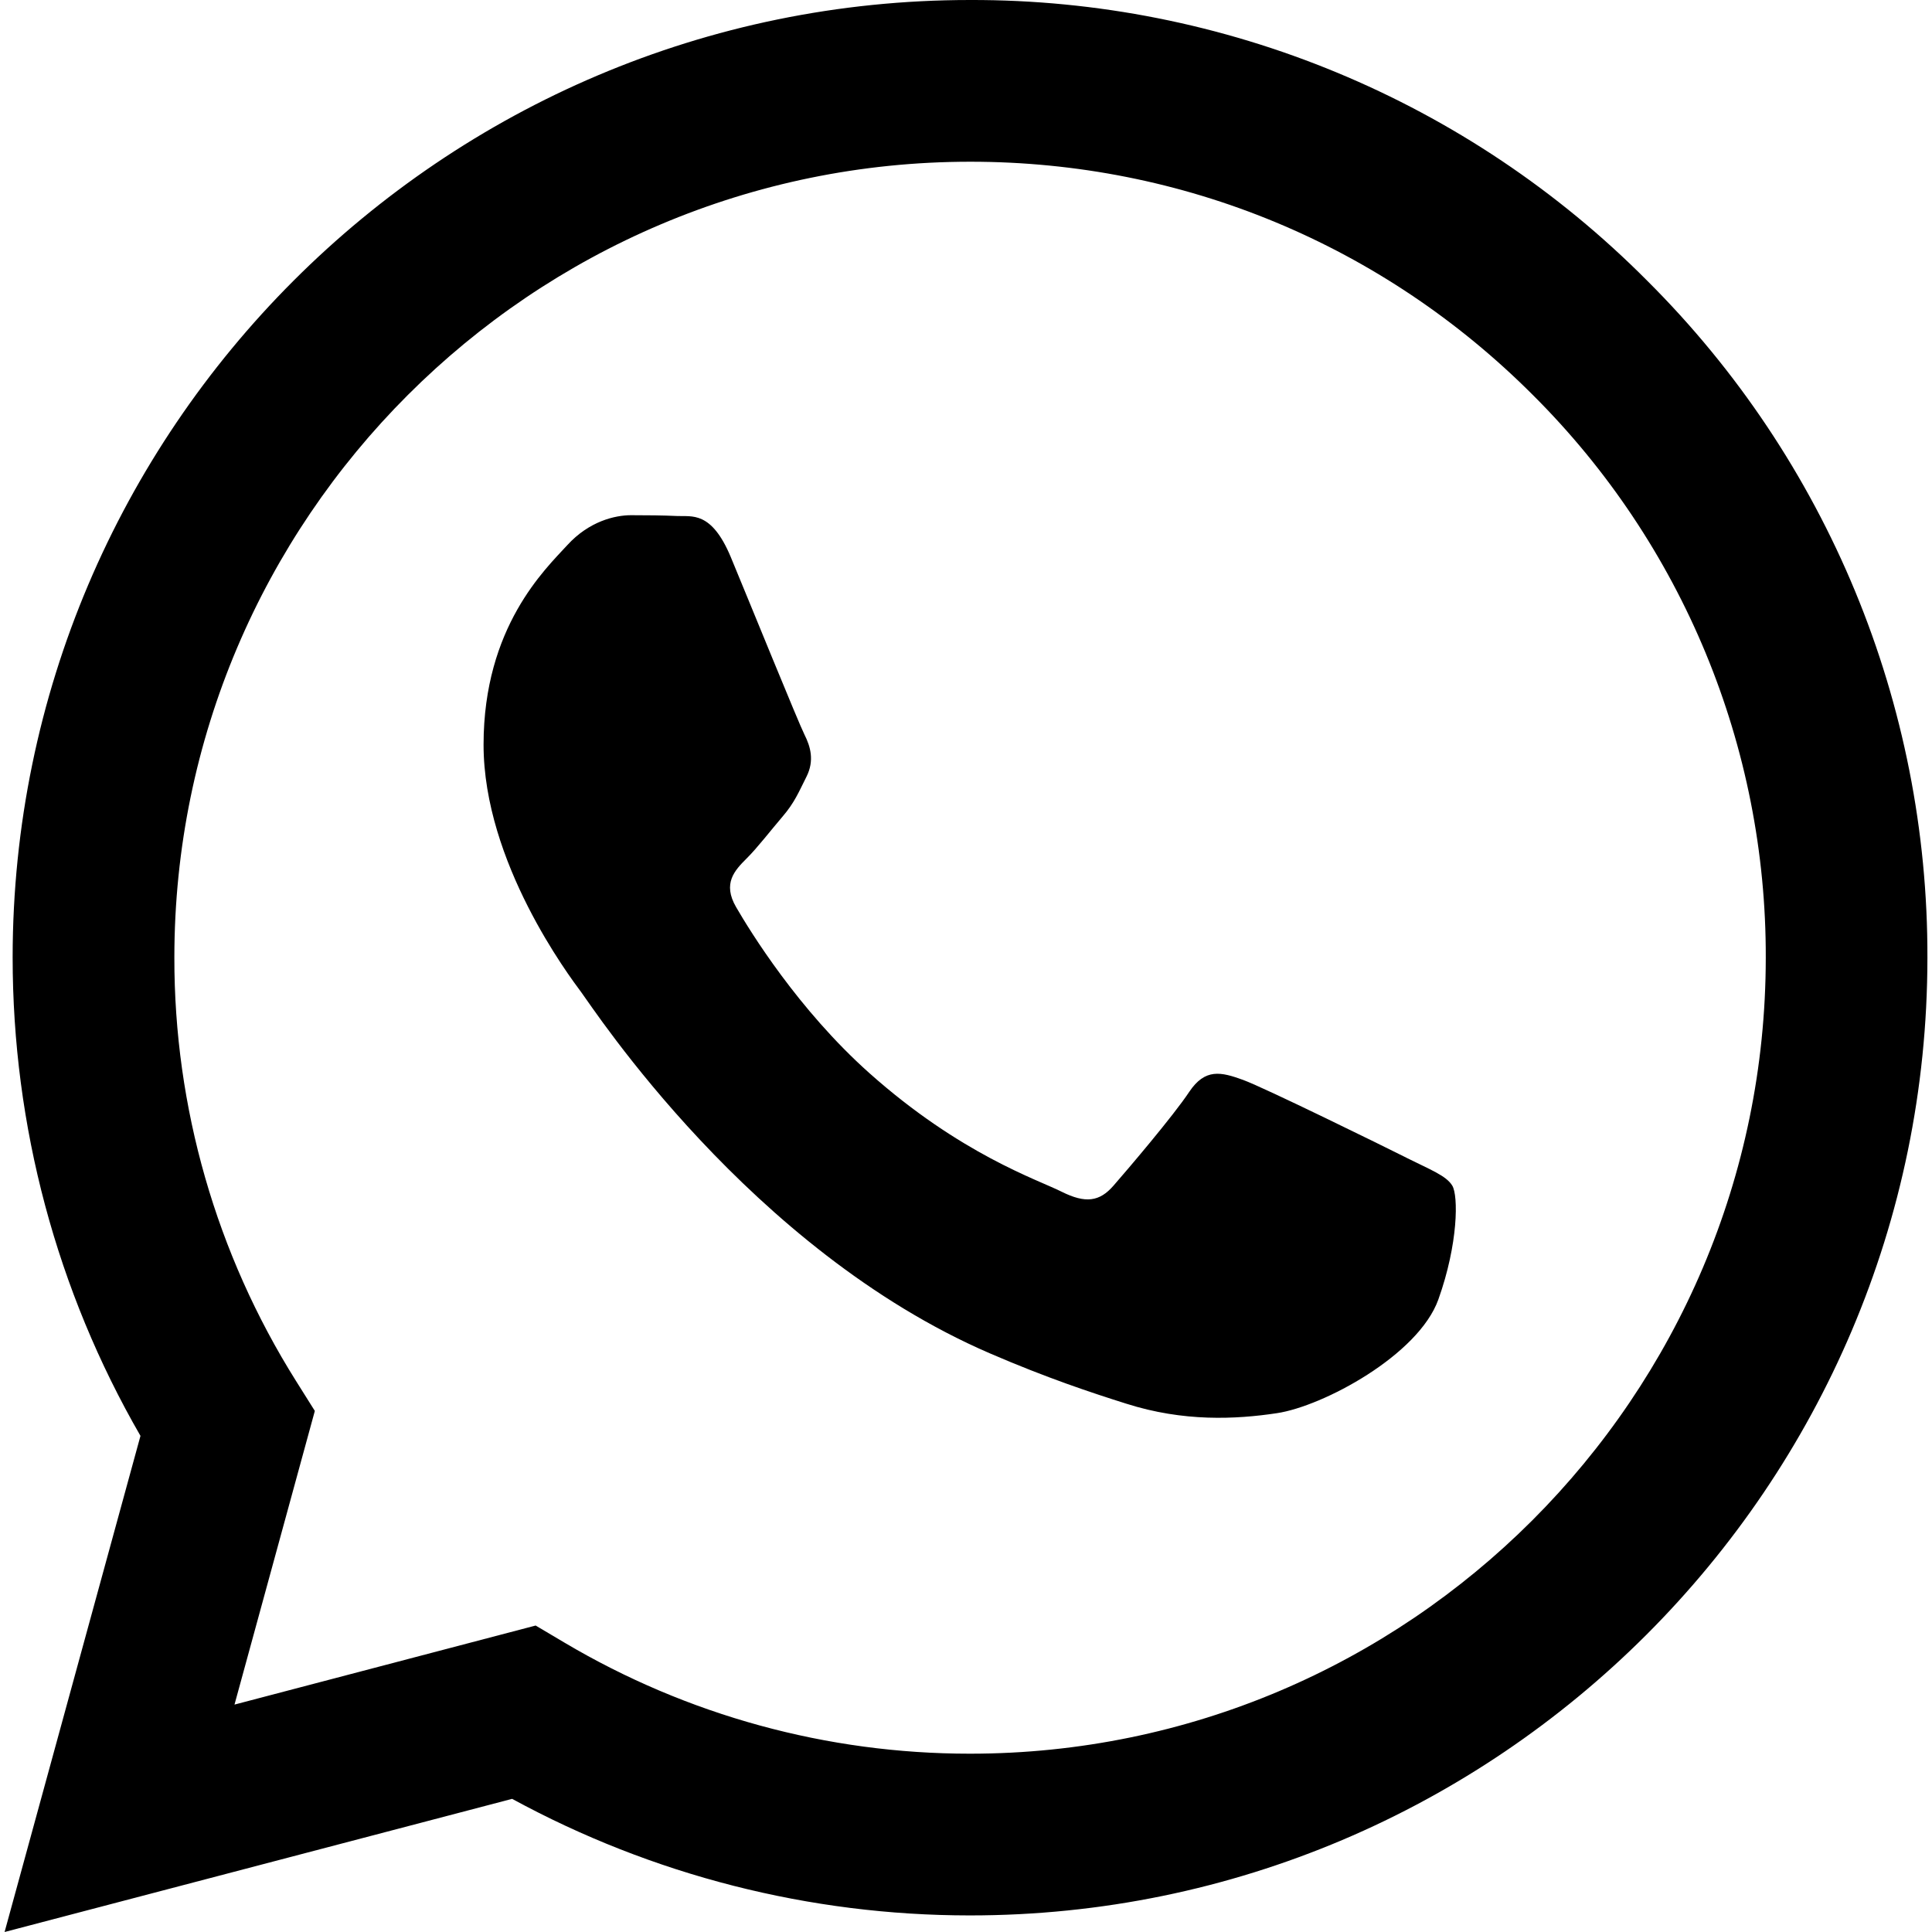
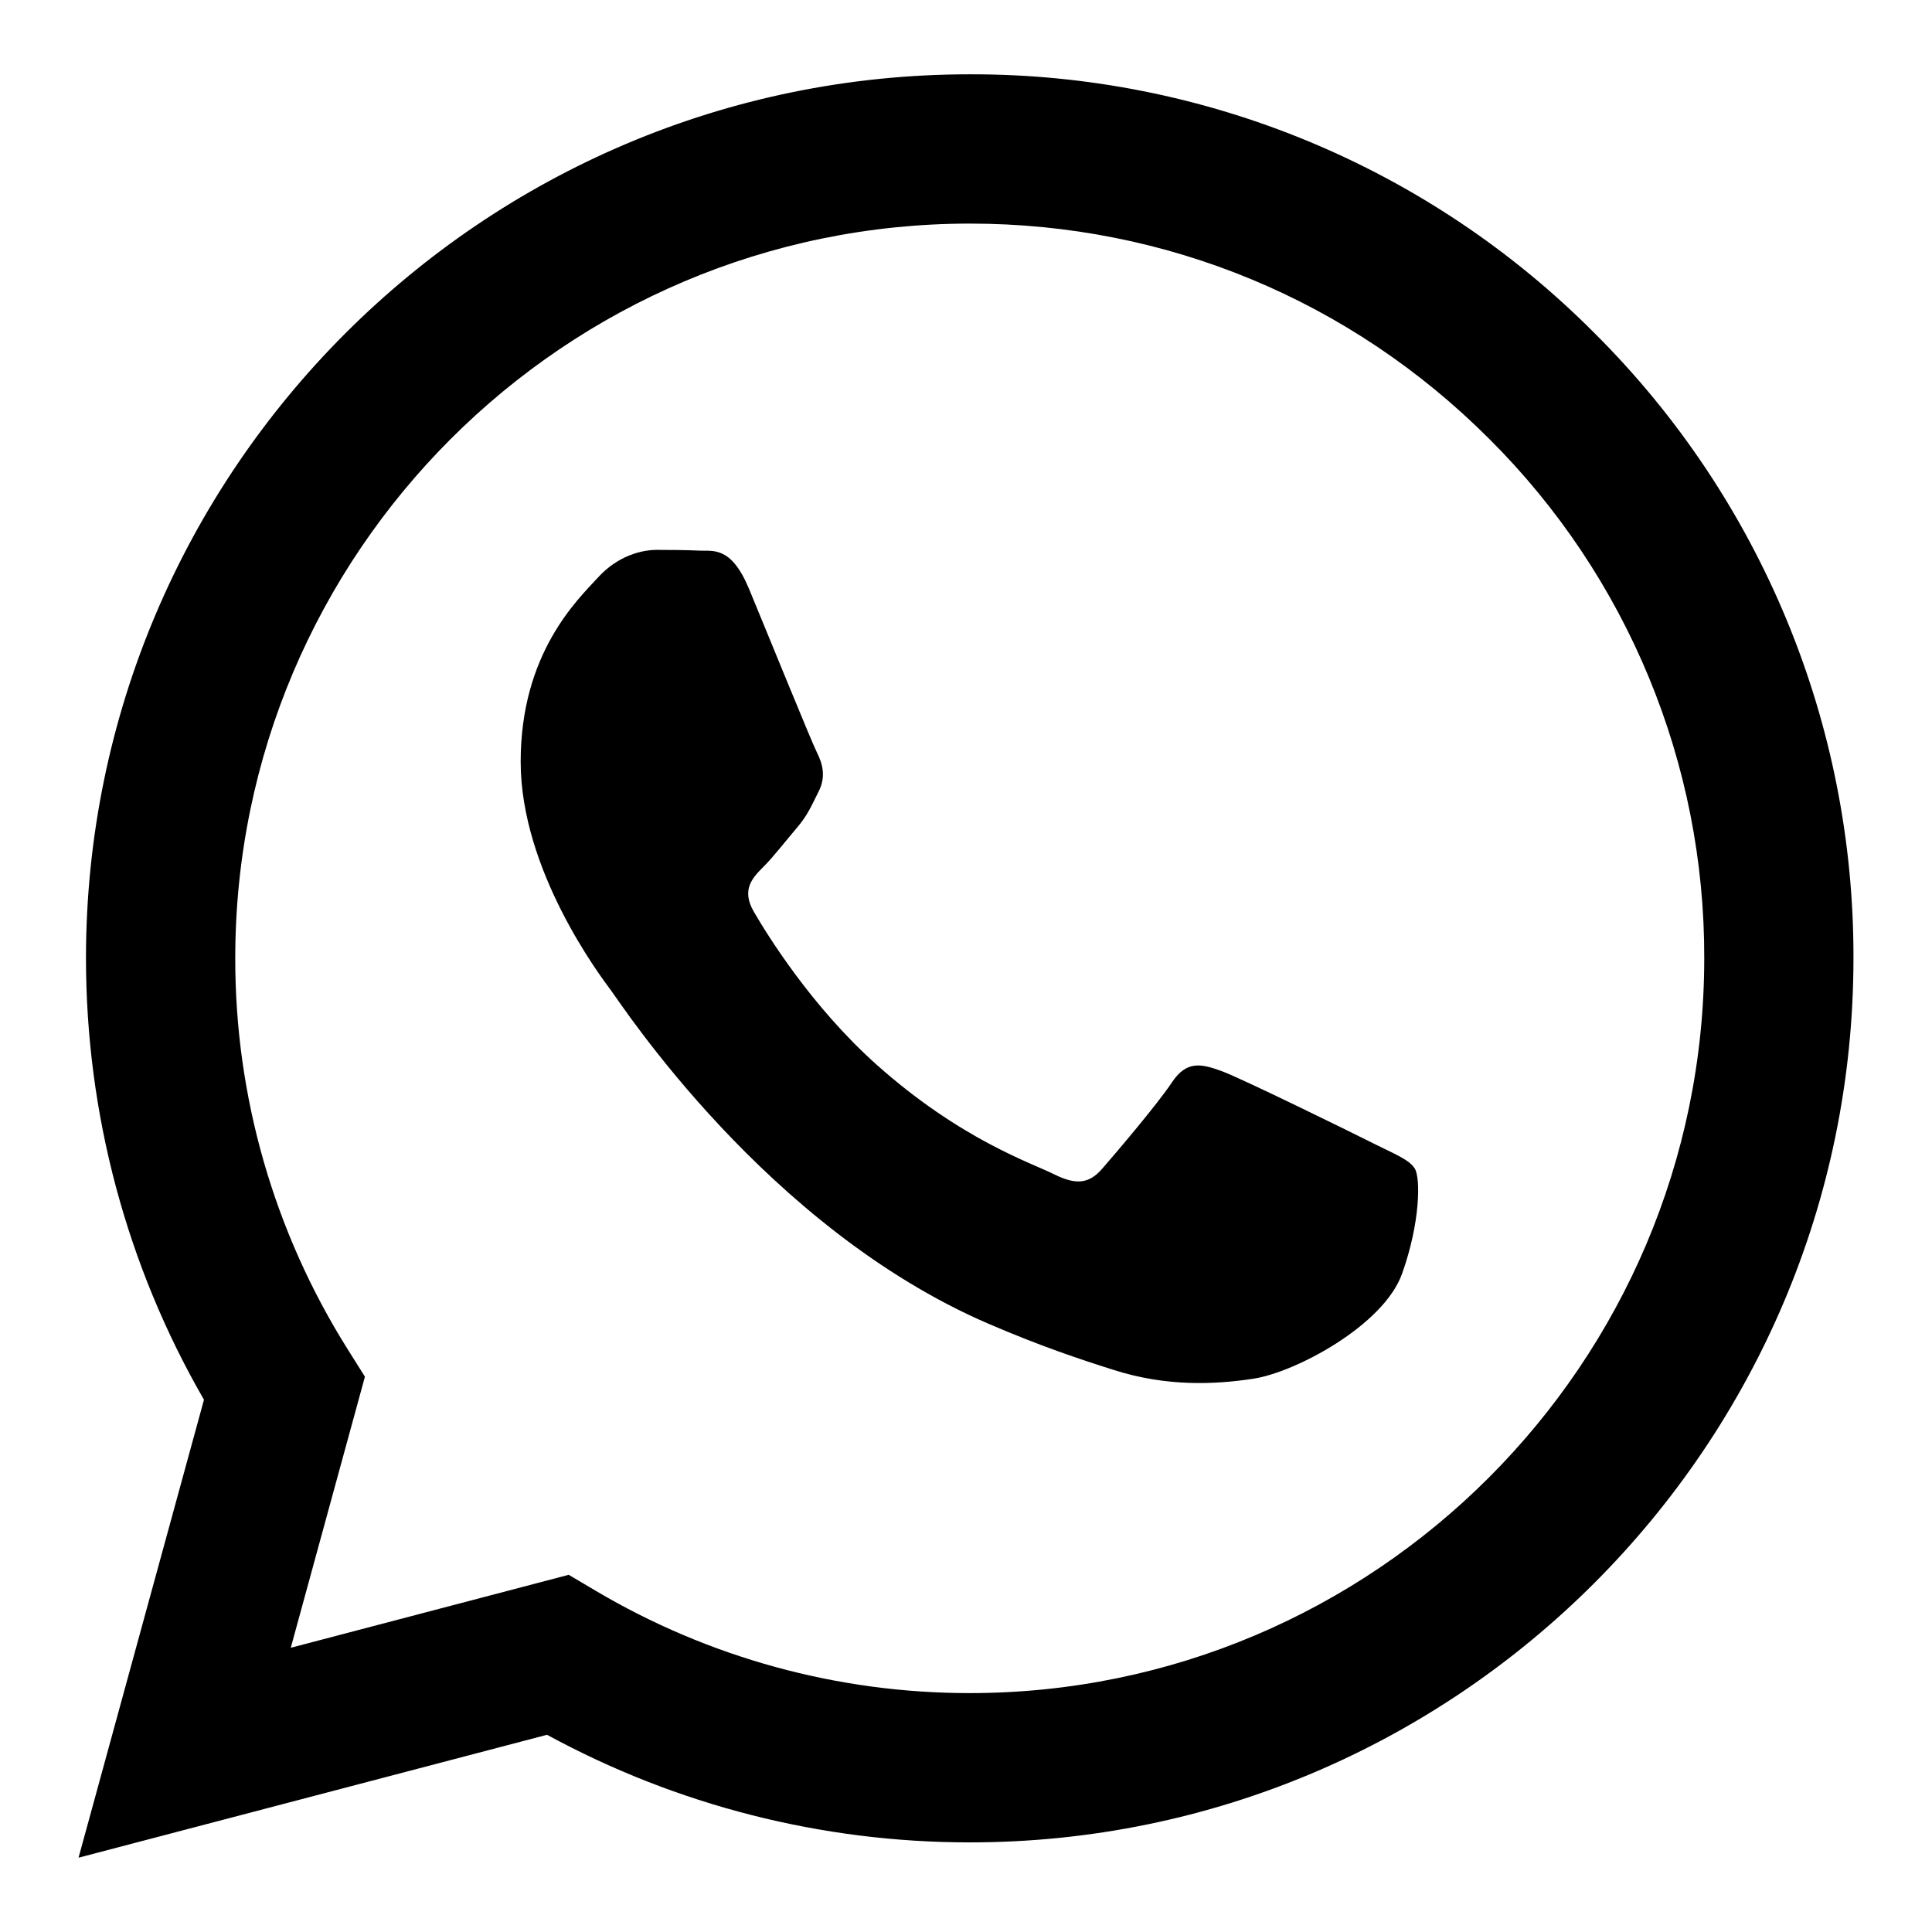
- <svg xmlns="http://www.w3.org/2000/svg" fill="currentColor" aria-hidden="true" focusable="false" role="img" viewBox="0 0 24 24">
+ <svg xmlns="http://www.w3.org/2000/svg" fill="currentColor" aria-hidden="true" focusable="false" role="img" viewBox="-1 -1 26 26">
  <path d="M17.472 14.382c-.297-.149-1.758-.867-2.03-.967-.273-.099-.471-.148-.67.15-.197.297-.767.966-.94 1.164-.173.199-.347.223-.644.075-.297-.15-1.255-.463-2.39-1.475-.883-.788-1.48-1.761-1.653-2.059-.173-.297-.018-.458.13-.606.134-.133.298-.347.446-.52.149-.174.198-.298.298-.497.099-.198.05-.371-.025-.52-.075-.149-.669-1.612-.916-2.207-.242-.579-.487-.5-.669-.51-.173-.008-.371-.01-.57-.01-.198 0-.52.074-.792.372-.272.297-1.04 1.016-1.04 2.479 0 1.462 1.065 2.875 1.213 3.074.149.198 2.096 3.2 5.077 4.487.709.306 1.262.489 1.694.625.712.227 1.36.195 1.871.118.571-.085 1.758-.719 2.006-1.413.248-.694.248-1.289.173-1.413-.074-.124-.272-.198-.57-.347m-5.421 7.403h-.004a9.87 9.87 0 01-5.031-1.378l-.361-.214-3.741.982.998-3.648-.235-.374a9.86 9.86 0 01-1.51-5.26c.001-5.45 4.436-9.884 9.888-9.884 2.64 0 5.122 1.03 6.988 2.898a9.825 9.825 0 012.893 6.994c-.003 5.45-4.437 9.884-9.885 9.884m8.413-18.297A11.815 11.815 0 0012.05 0C5.495 0 .16 5.335.157 11.892c0 2.096.547 4.142 1.588 5.945L.057 24l6.305-1.654a11.882 11.882 0 005.683 1.448h.005c6.554 0 11.89-5.335 11.893-11.893a11.821 11.821 0 00-3.48-8.413Z" />
</svg>
